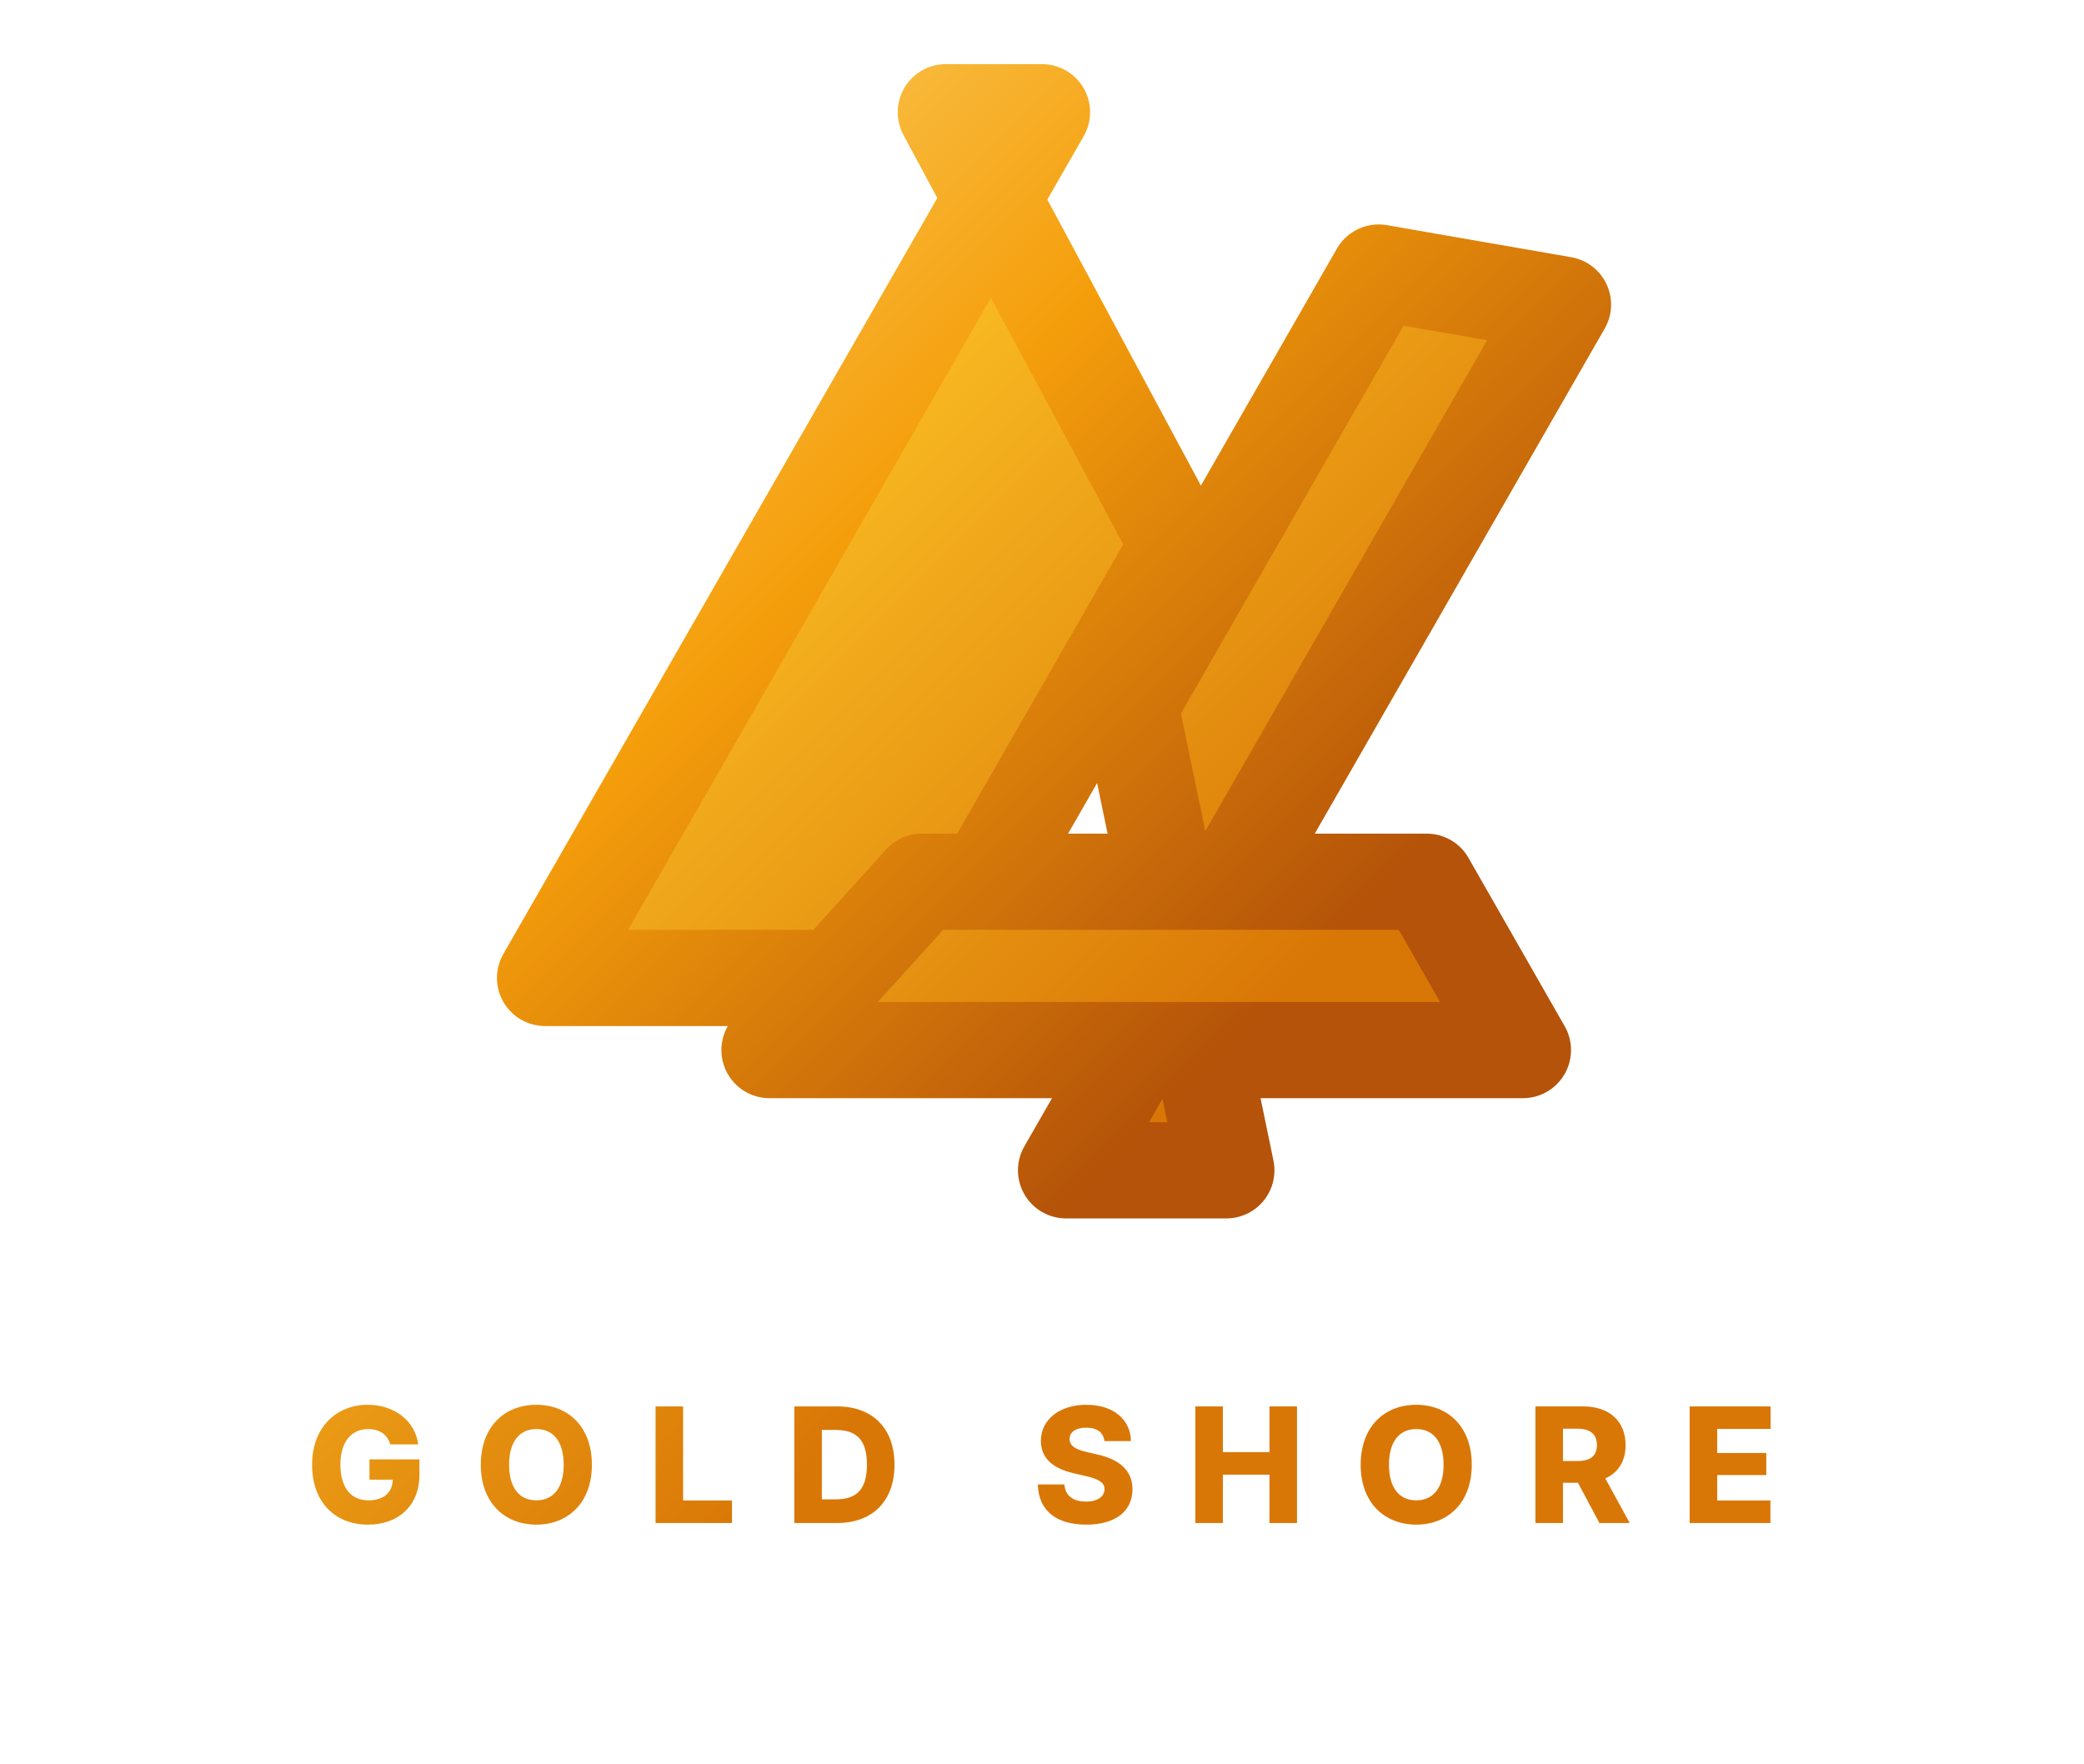
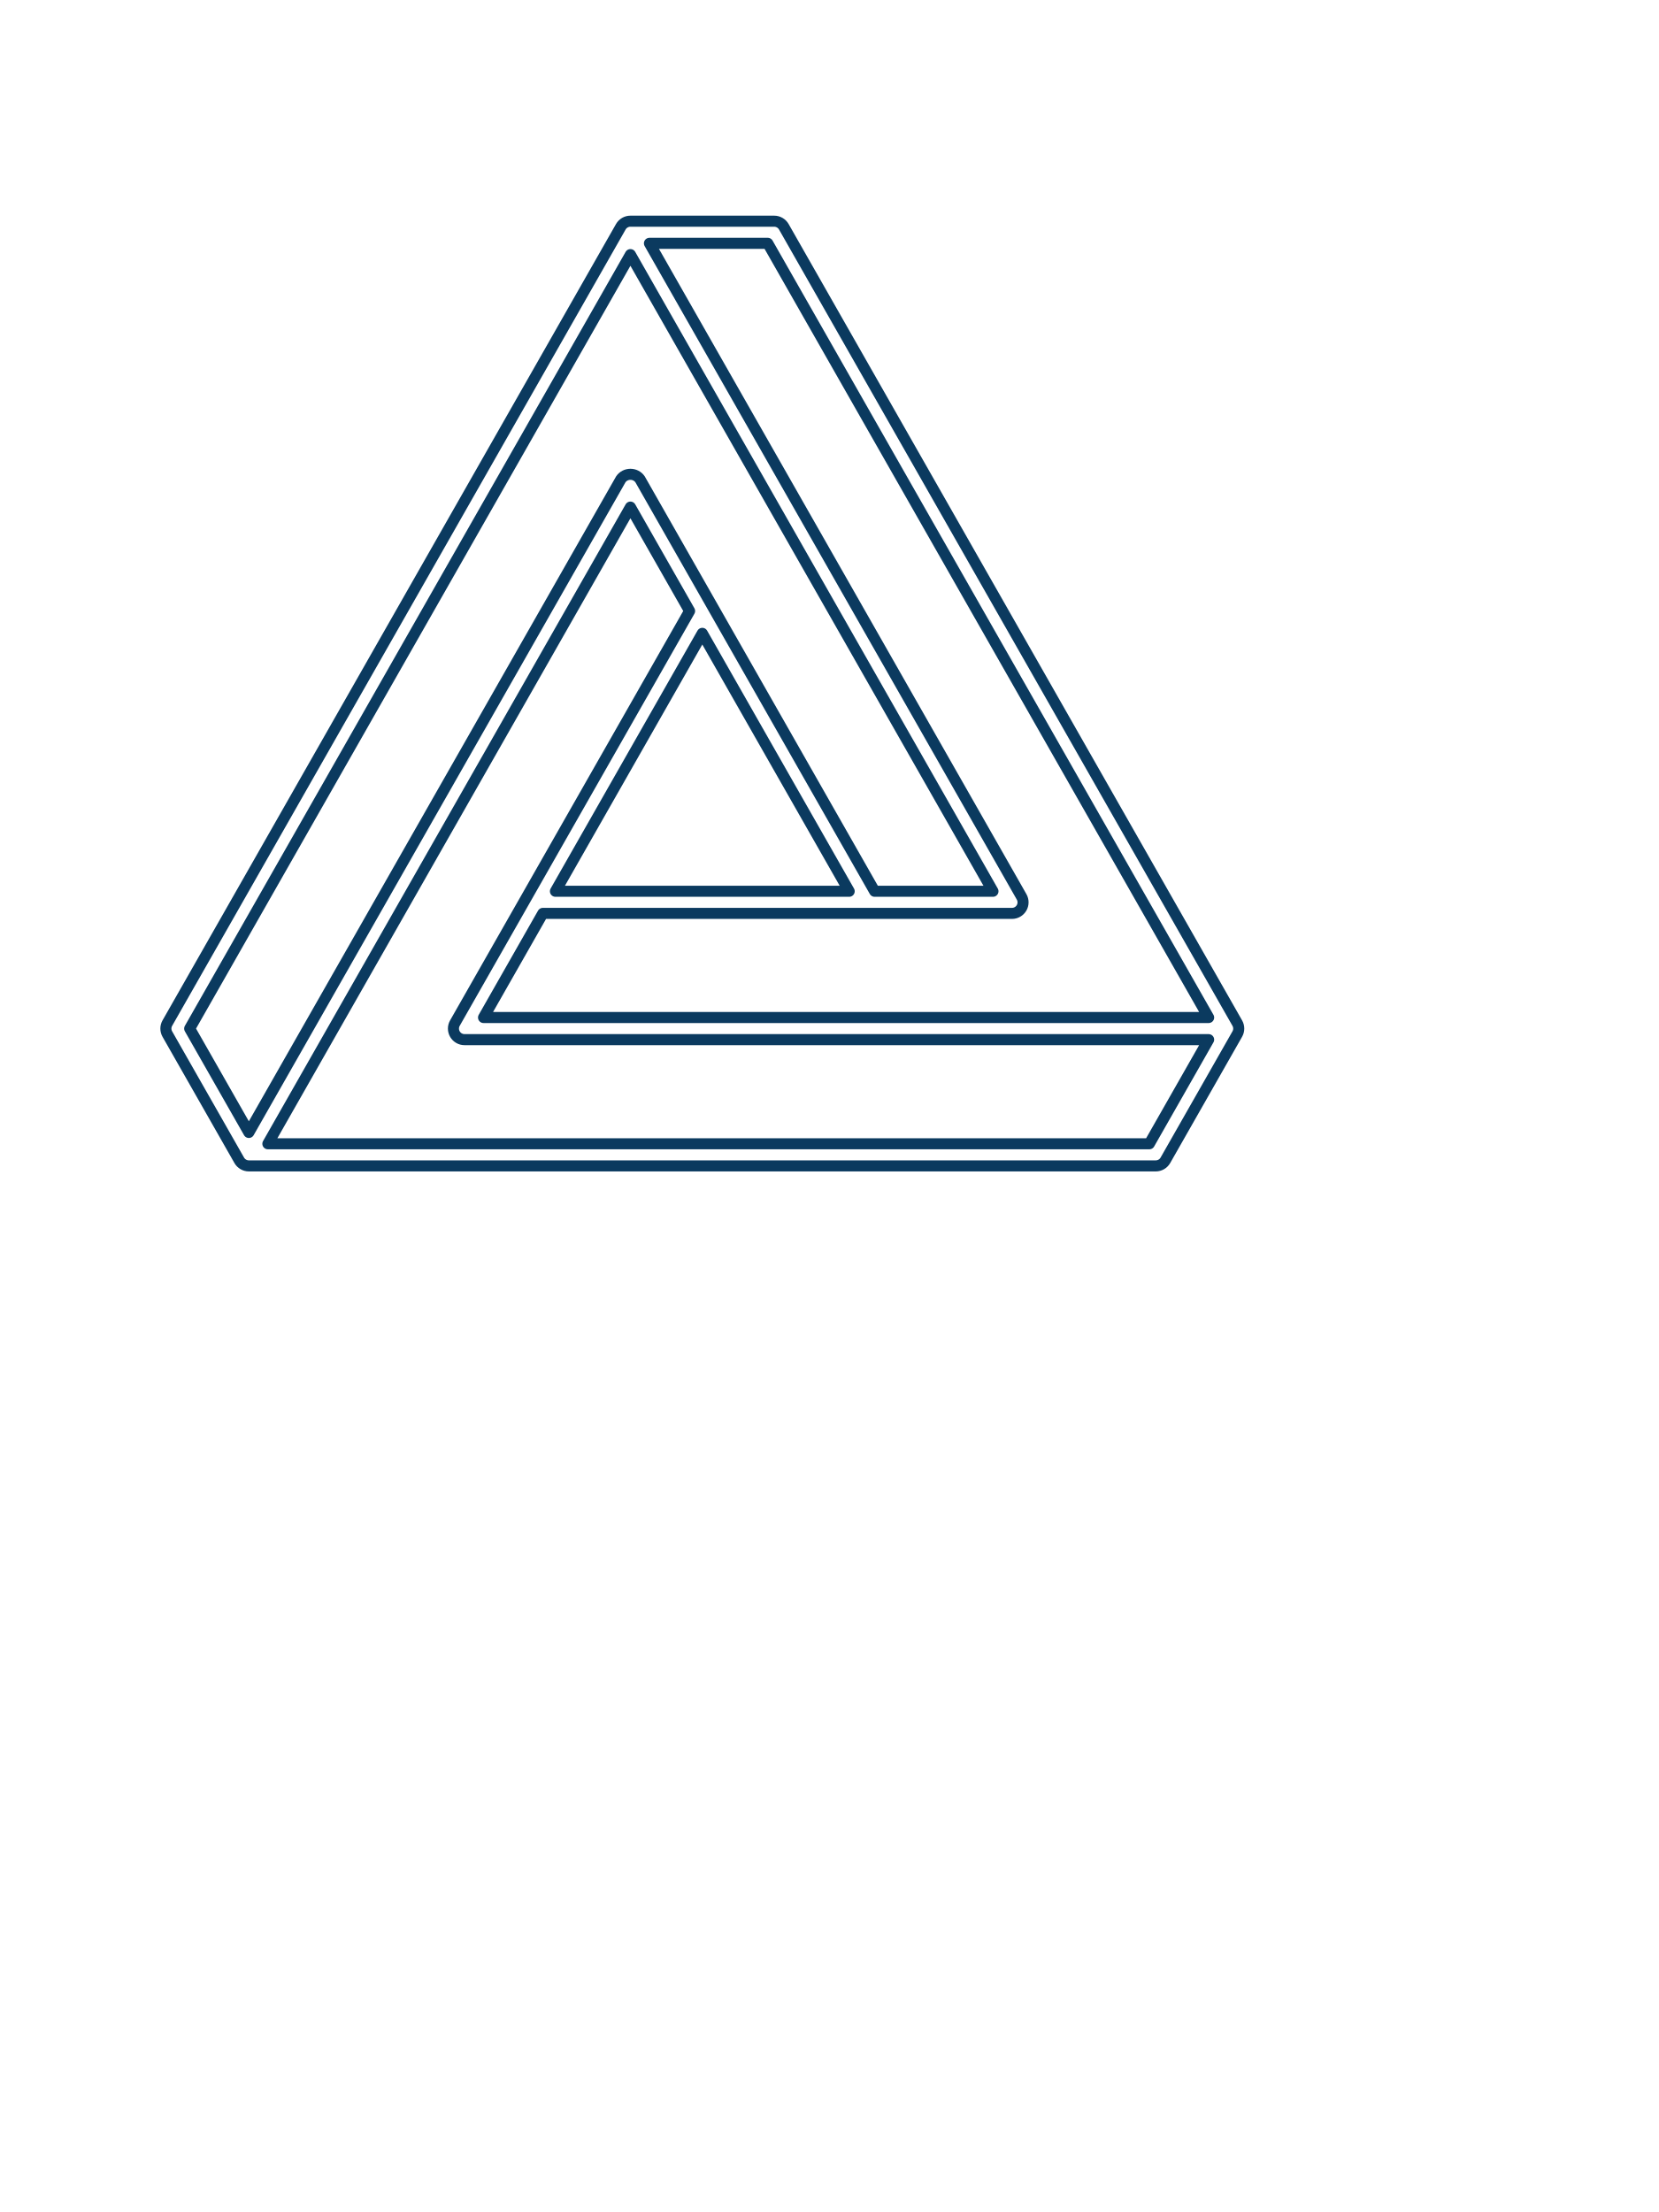
- <svg xmlns="http://www.w3.org/2000/svg" viewBox="0 0 260 220" role="img" aria-labelledby="title desc">
-   <defs>
-     <linearGradient id="penroseFill" x1="18" y1="18" x2="142" y2="142" gradientUnits="userSpaceOnUse">
-       <stop offset="0%" stop-color="#fef3c7" />
-       <stop offset="45%" stop-color="#fbbf24" />
-       <stop offset="100%" stop-color="#d97706" />
-     </linearGradient>
-     <linearGradient id="penroseStroke" x1="18" y1="18" x2="142" y2="142" gradientUnits="userSpaceOnUse">
-       <stop offset="0%" stop-color="#fde68a" />
-       <stop offset="55%" stop-color="#f59e0b" />
-       <stop offset="100%" stop-color="#b45309" />
-     </linearGradient>
-   </defs>
-   <g fill="url(#penroseFill)" stroke="url(#penroseStroke)" stroke-width="12" stroke-linejoin="round">
-     <path d="M130 14 68 122h48l31-54-29-54Z" />
-     <path d="m133 146 62-108-23-4-31 54 12 58Z" />
-     <path d="M96 131h94l-12-21H115l-19 21Z" />
-   </g>
-   <text x="130" y="190" text-anchor="middle" font-family="system-ui, -apple-system, sans-serif" font-weight="800" font-size="20" letter-spacing="6" fill="url(#penroseFill)" stroke="none" style="text-transform: uppercase;">GOLD SHORE</text>
+ <svg xmlns="http://www.w3.org/2000/svg" viewBox="0 0 150 200">
+   <path d="m111.87 92.505-41-72A1 1 0 0 0 70 20H57a1 1 0 0 0-.87.505l-41 72a1 1 0 0 0 0 .99l6.5 11.414a1 1 0 0 0 .87.506h82a1 1 0 0 0 .87-.506l6.5-11.414a1 1 0 0 0 0-.99M109.28 92H43.72l5.361-9.415H91.5a1 1 0 0 0 .87-1.494L58.72 22h10.698ZM63.5 57.265l13.28 23.32H50.22ZM17.15 93 57 23.021l32.78 57.564h-10.7l-21.21-37.25a1.04 1 0 0 0-1.738 0L22.5 102.392Zm86.768 10.415H24.22L57 45.85l5.35 9.394-21.22 37.261A1 1 0 0 0 42 94h67.28Z" fill="none" stroke="#0b3a5f" stroke-linejoin="round" />
</svg>
